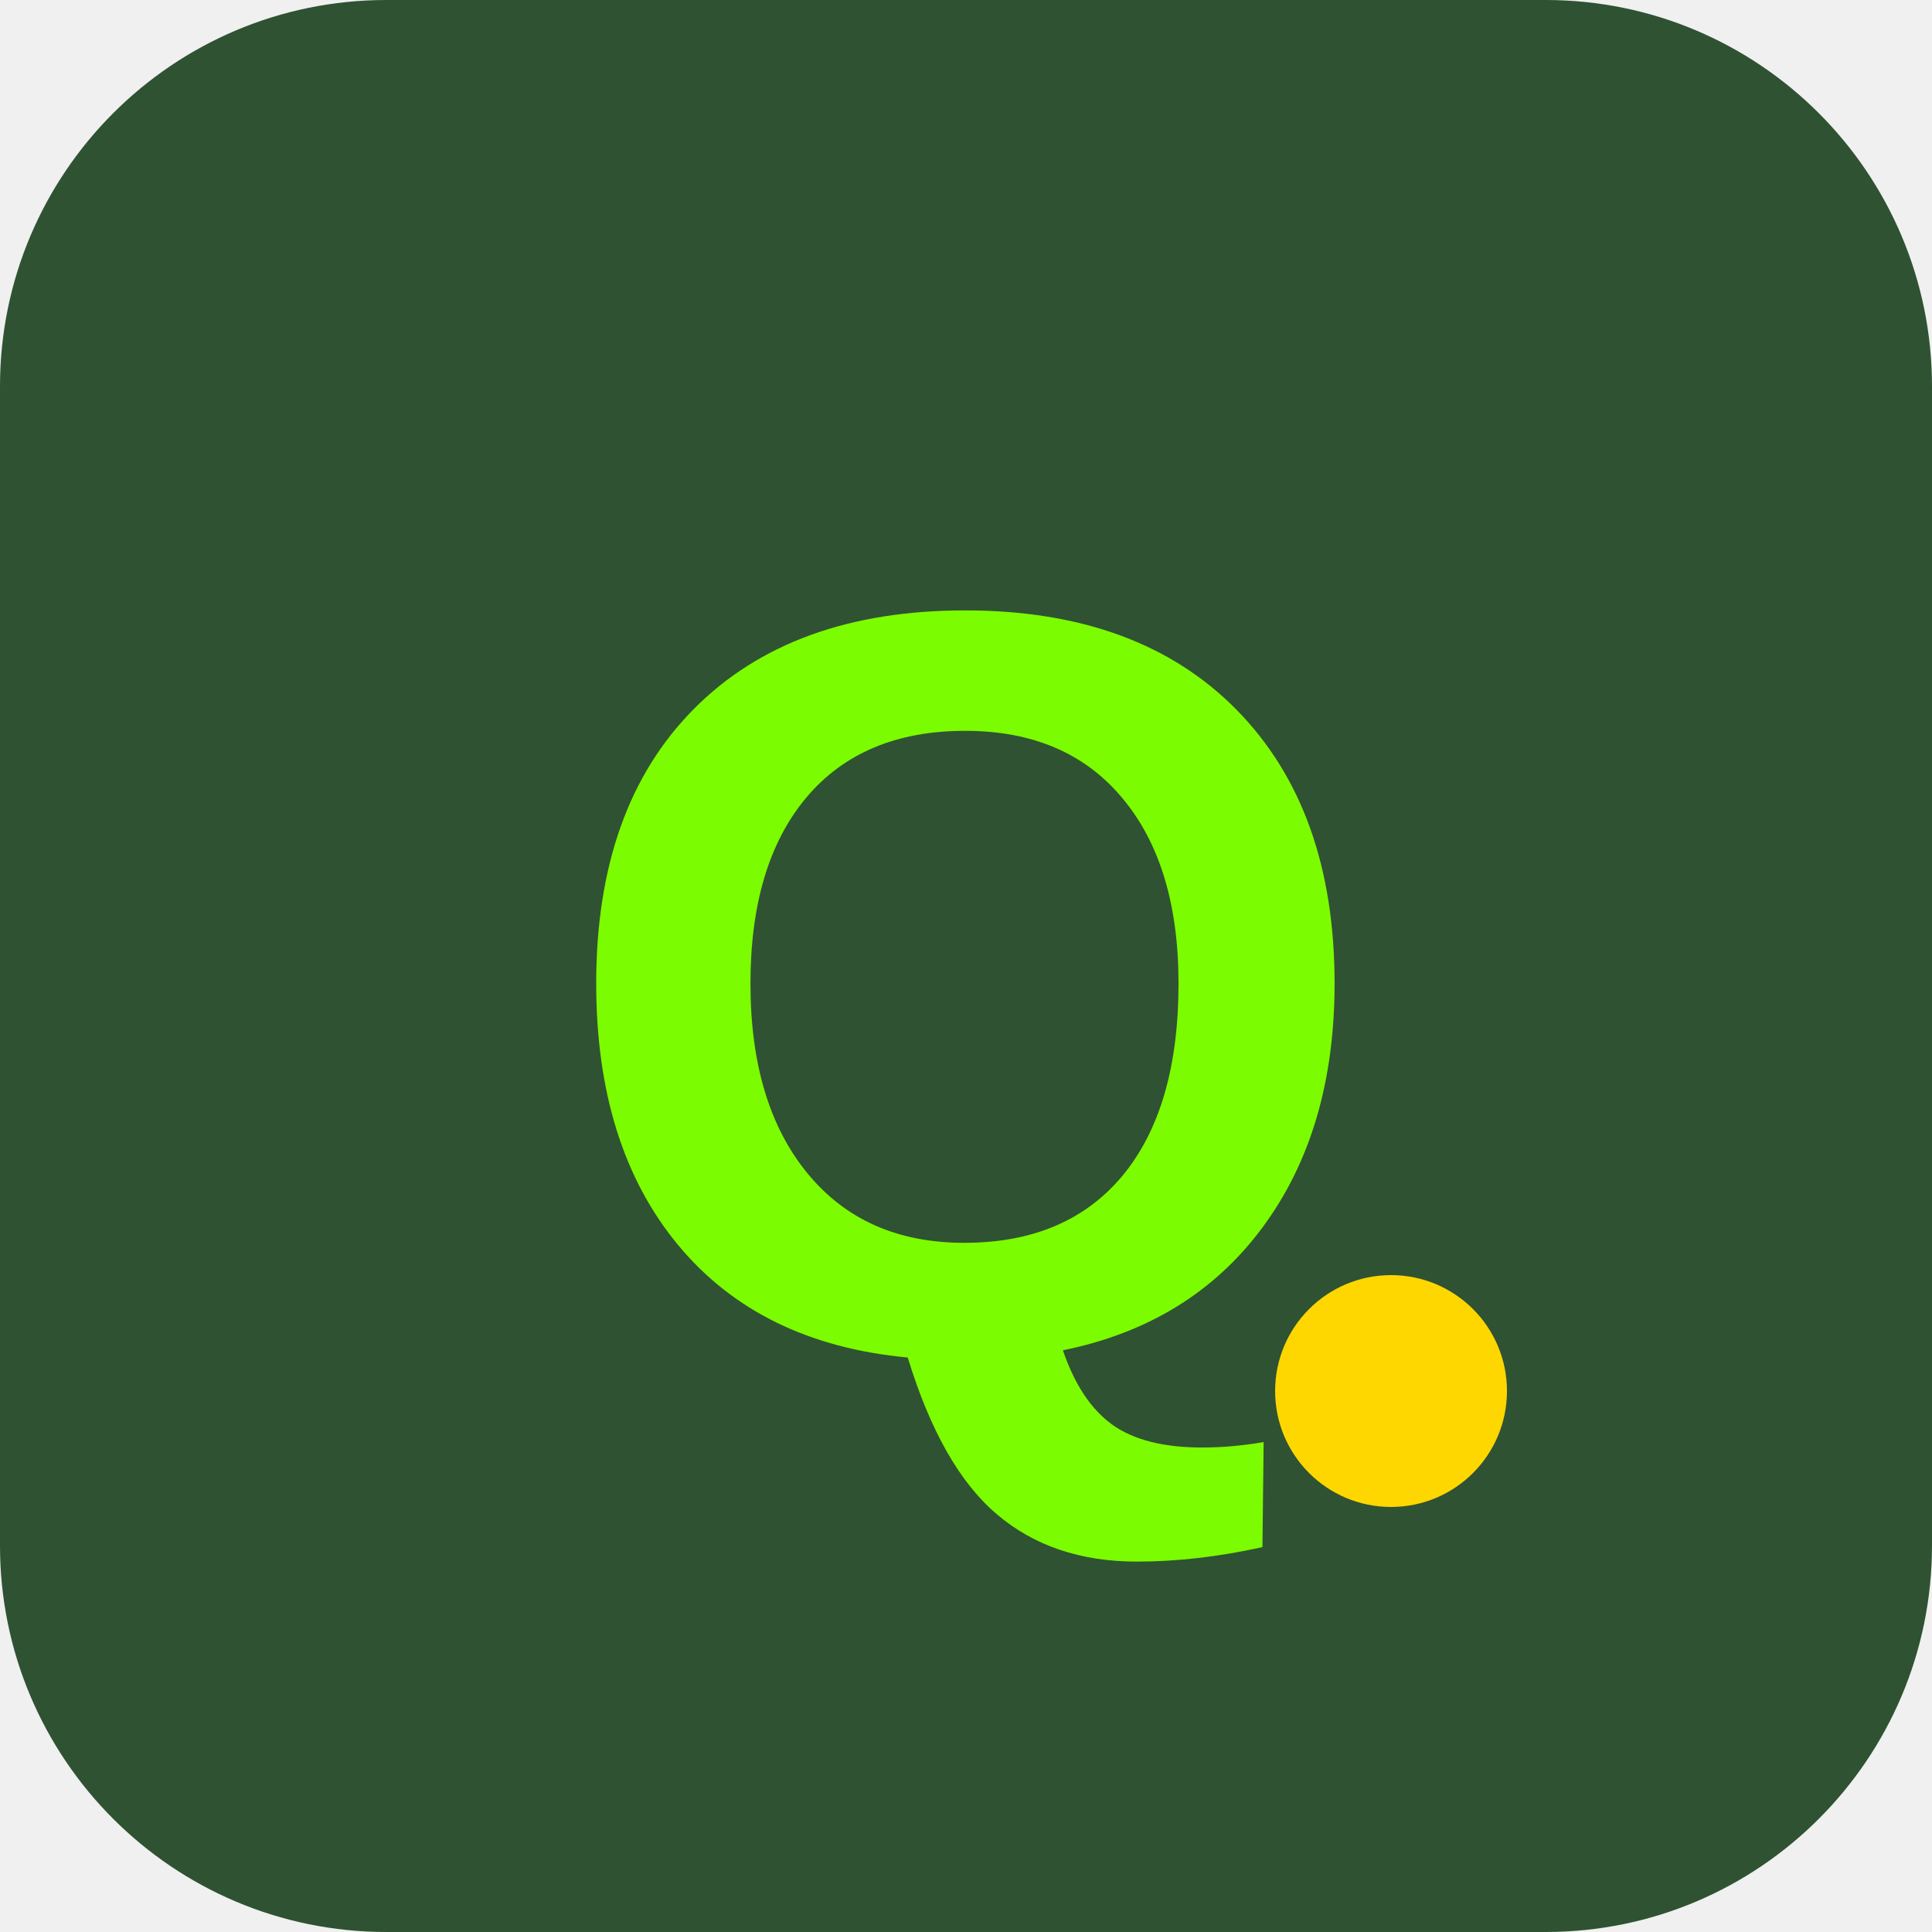
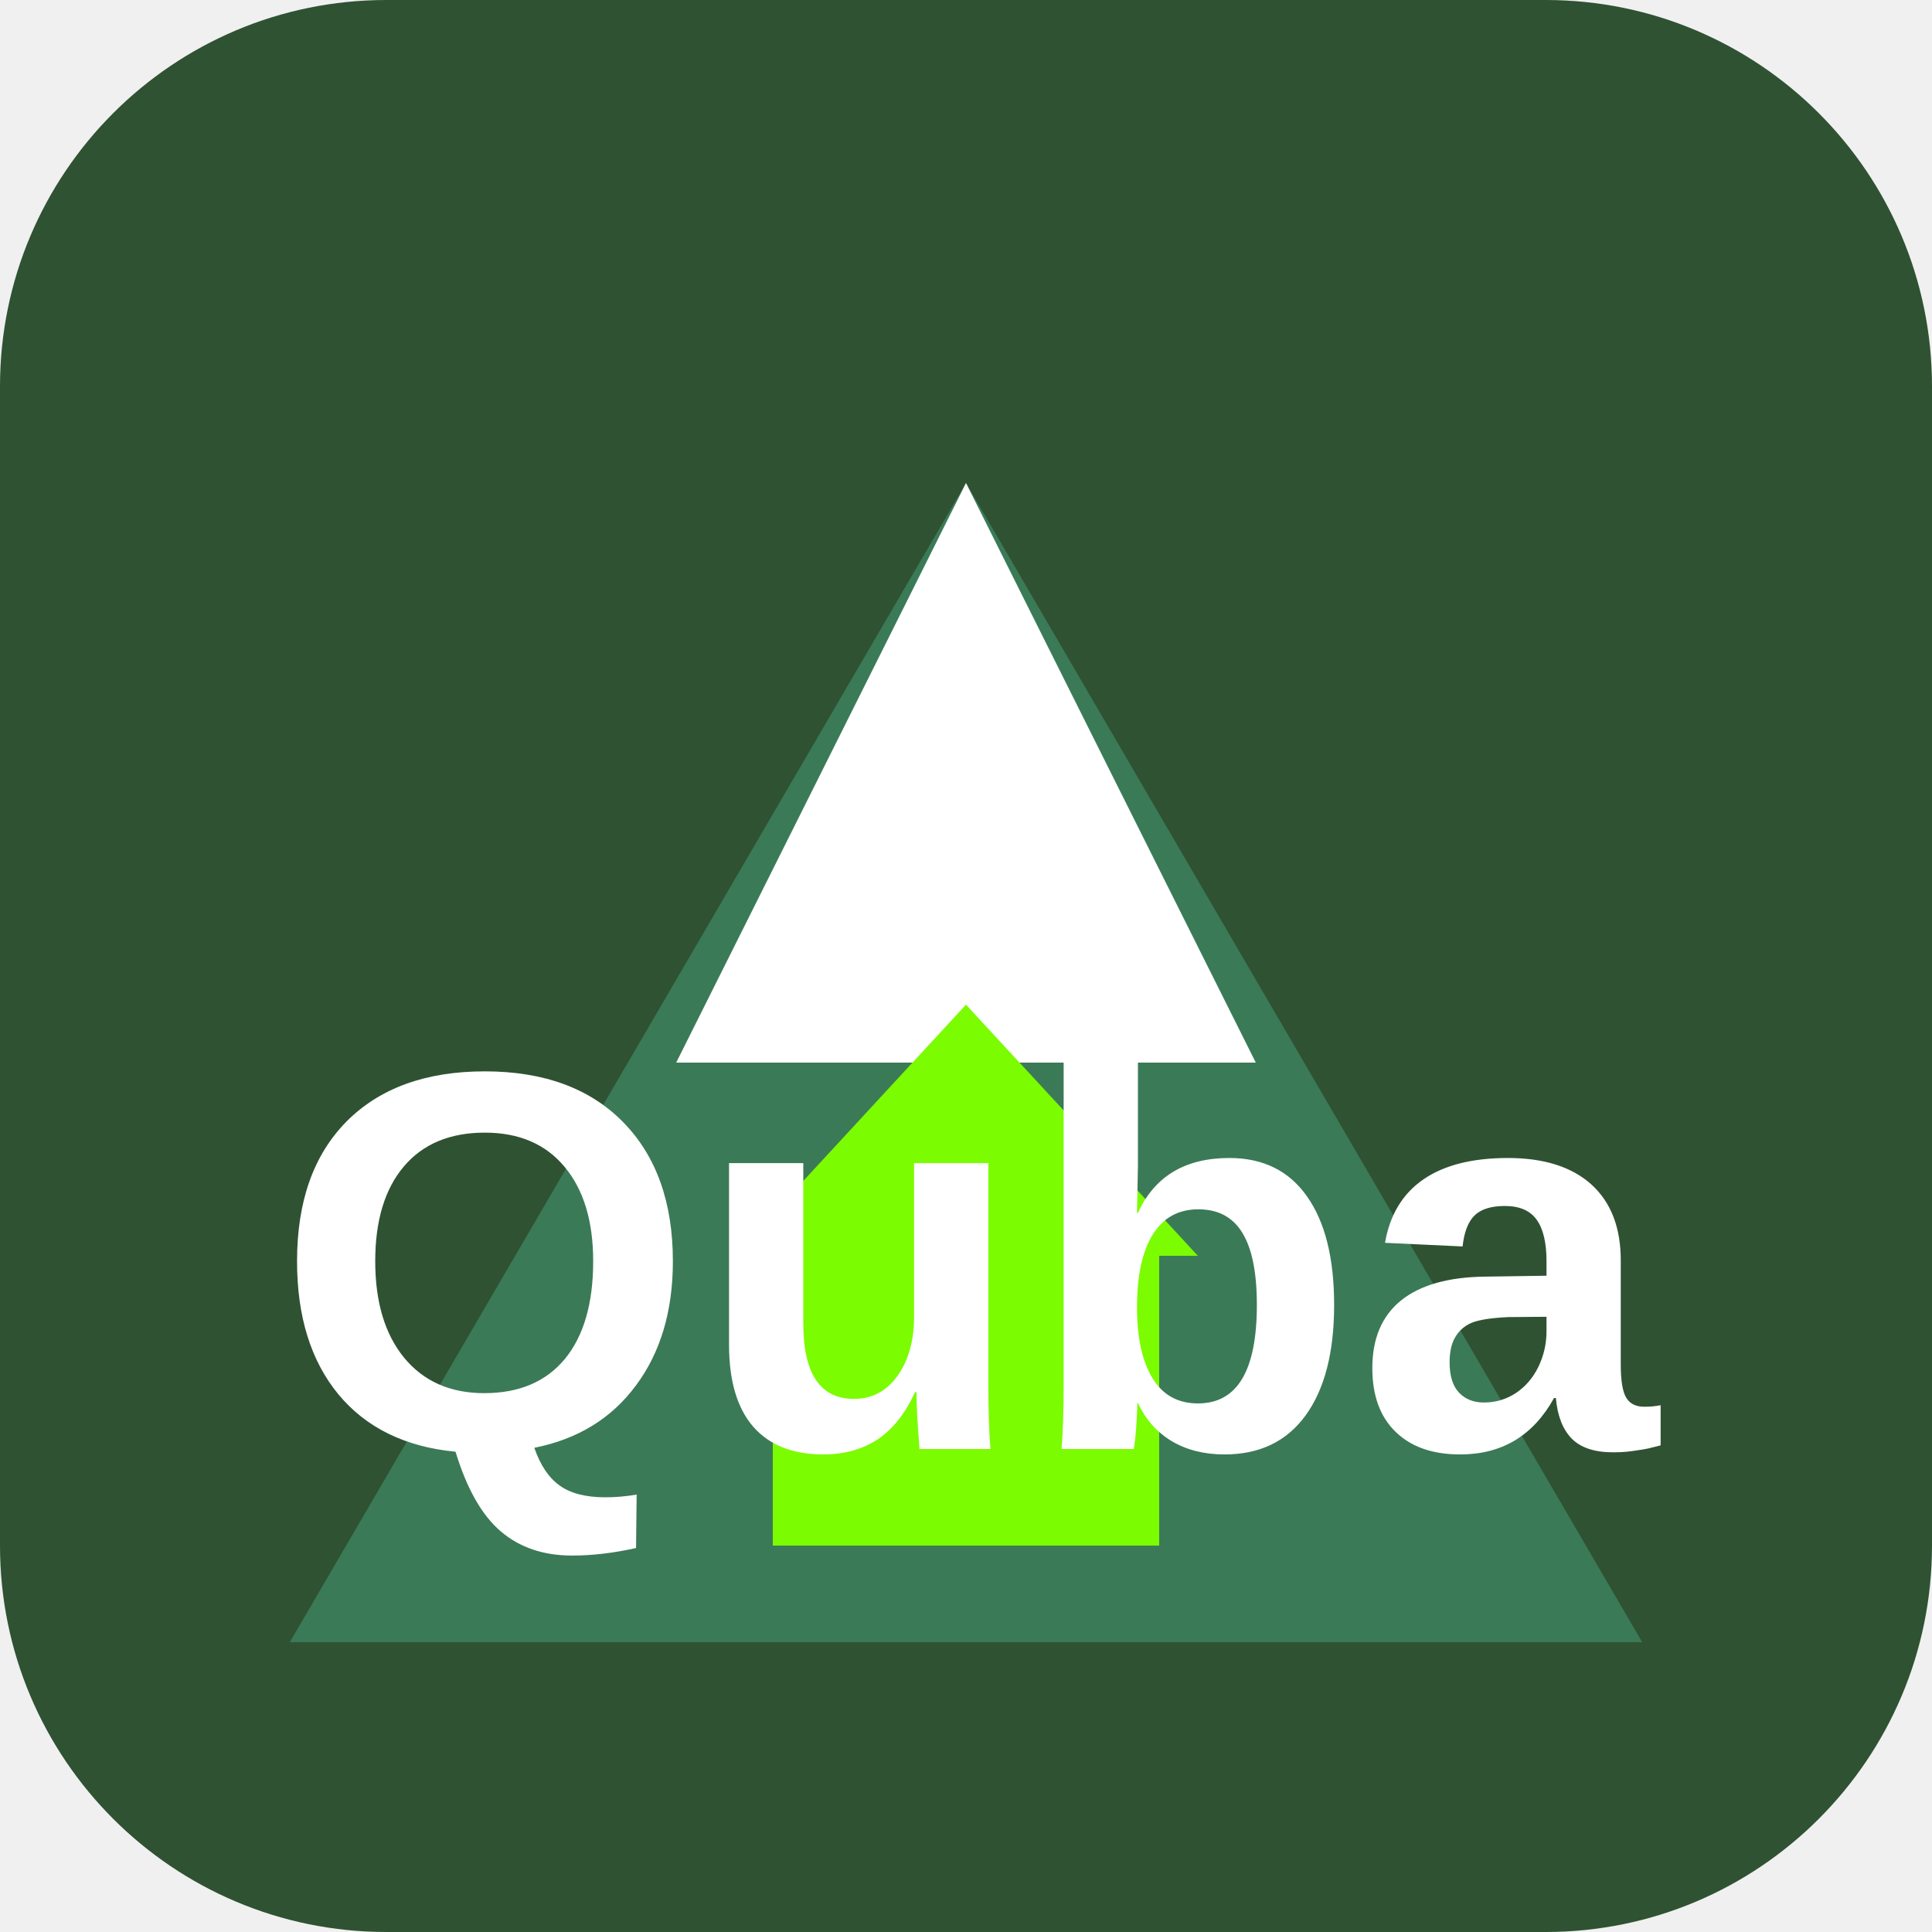
<svg xmlns="http://www.w3.org/2000/svg" viewBox="0 0 100 100">
  <rect width="100" height="100" rx="20" fill="#2F5233" />
-   <text x="50" y="70" font-family="Arial, sans-serif" font-size="55" font-weight="bold" fill="#7CFC00" text-anchor="middle">Q</text>
-   <circle cx="72" cy="72" r="6" fill="#FFD700" />
+   <path d="M15 85 L50 25 L85 85 Z" fill="#3B7A57" />
+   <path d="M35 55 L50 25 L65 55 Z" fill="#ffffff" />
+   <rect x="40" y="65" width="20" height="15" fill="#7CFC00" />
+   <path d="M38 65 L50 52 L62 65 Z" fill="#7CFC00" />
+   <text x="50" y="75" font-family="Arial, sans-serif" font-size="28" font-weight="bold" fill="#ffffff" text-anchor="middle">Quba</text>
</svg>
